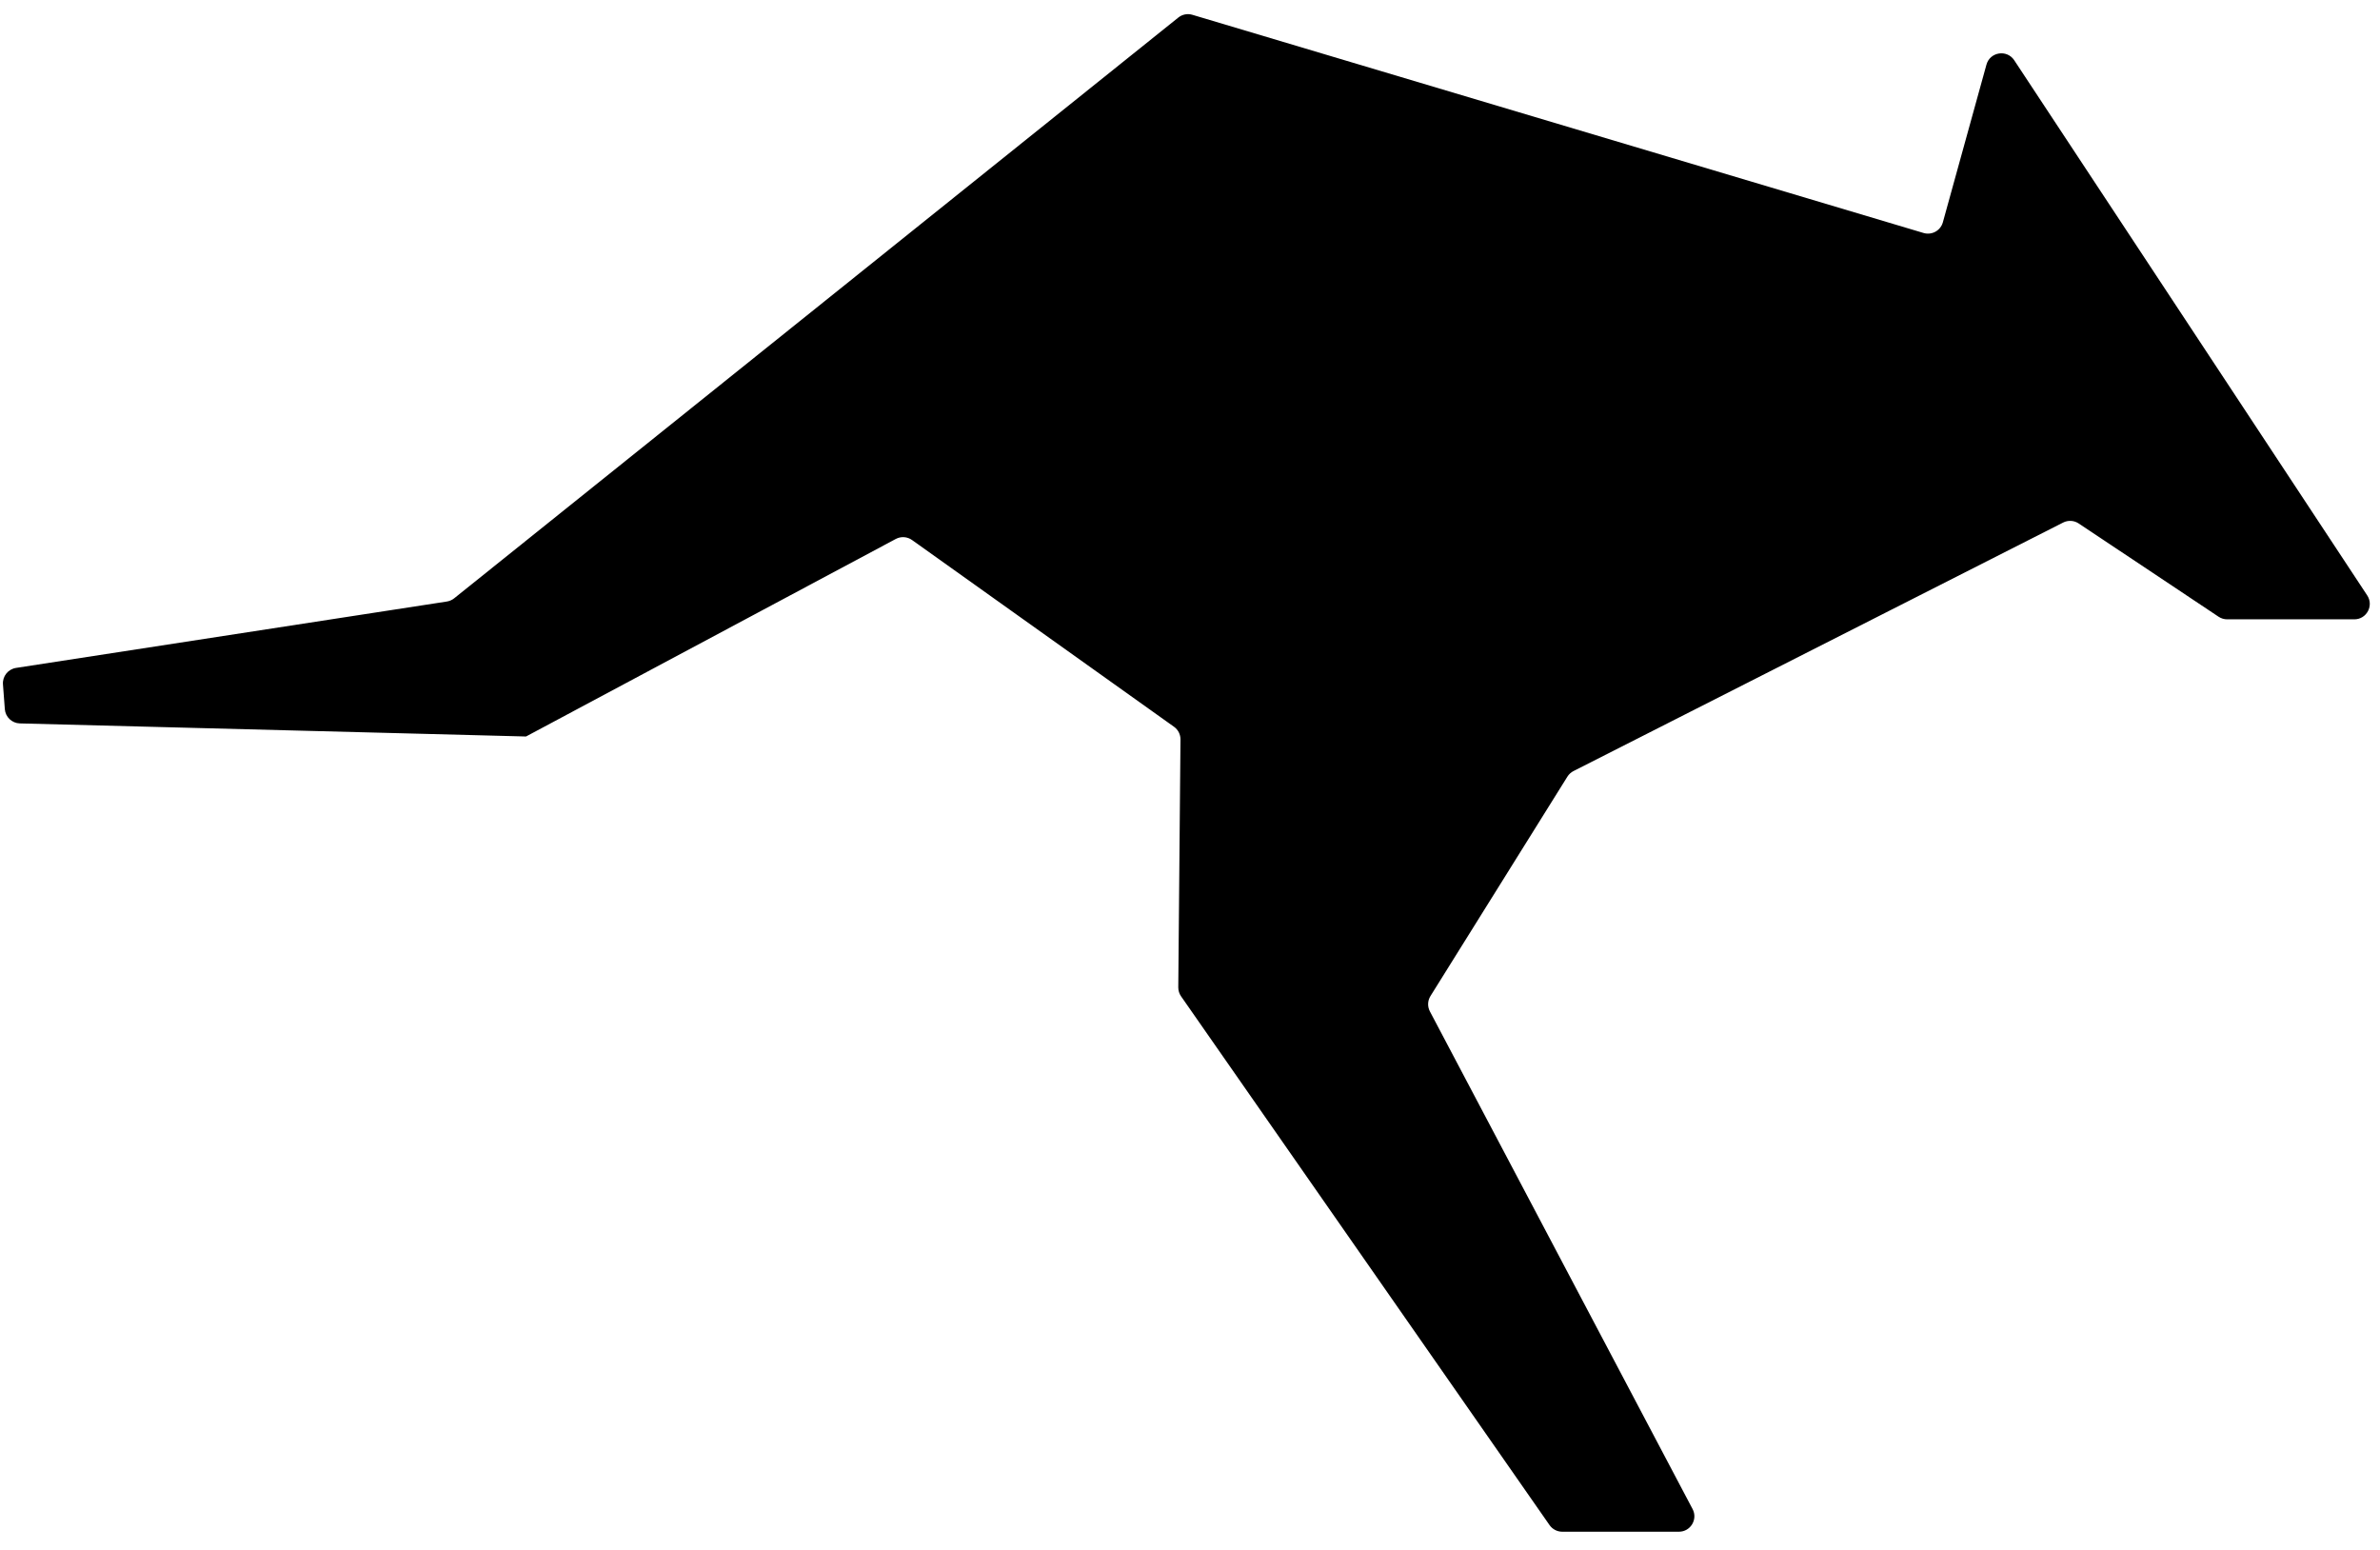
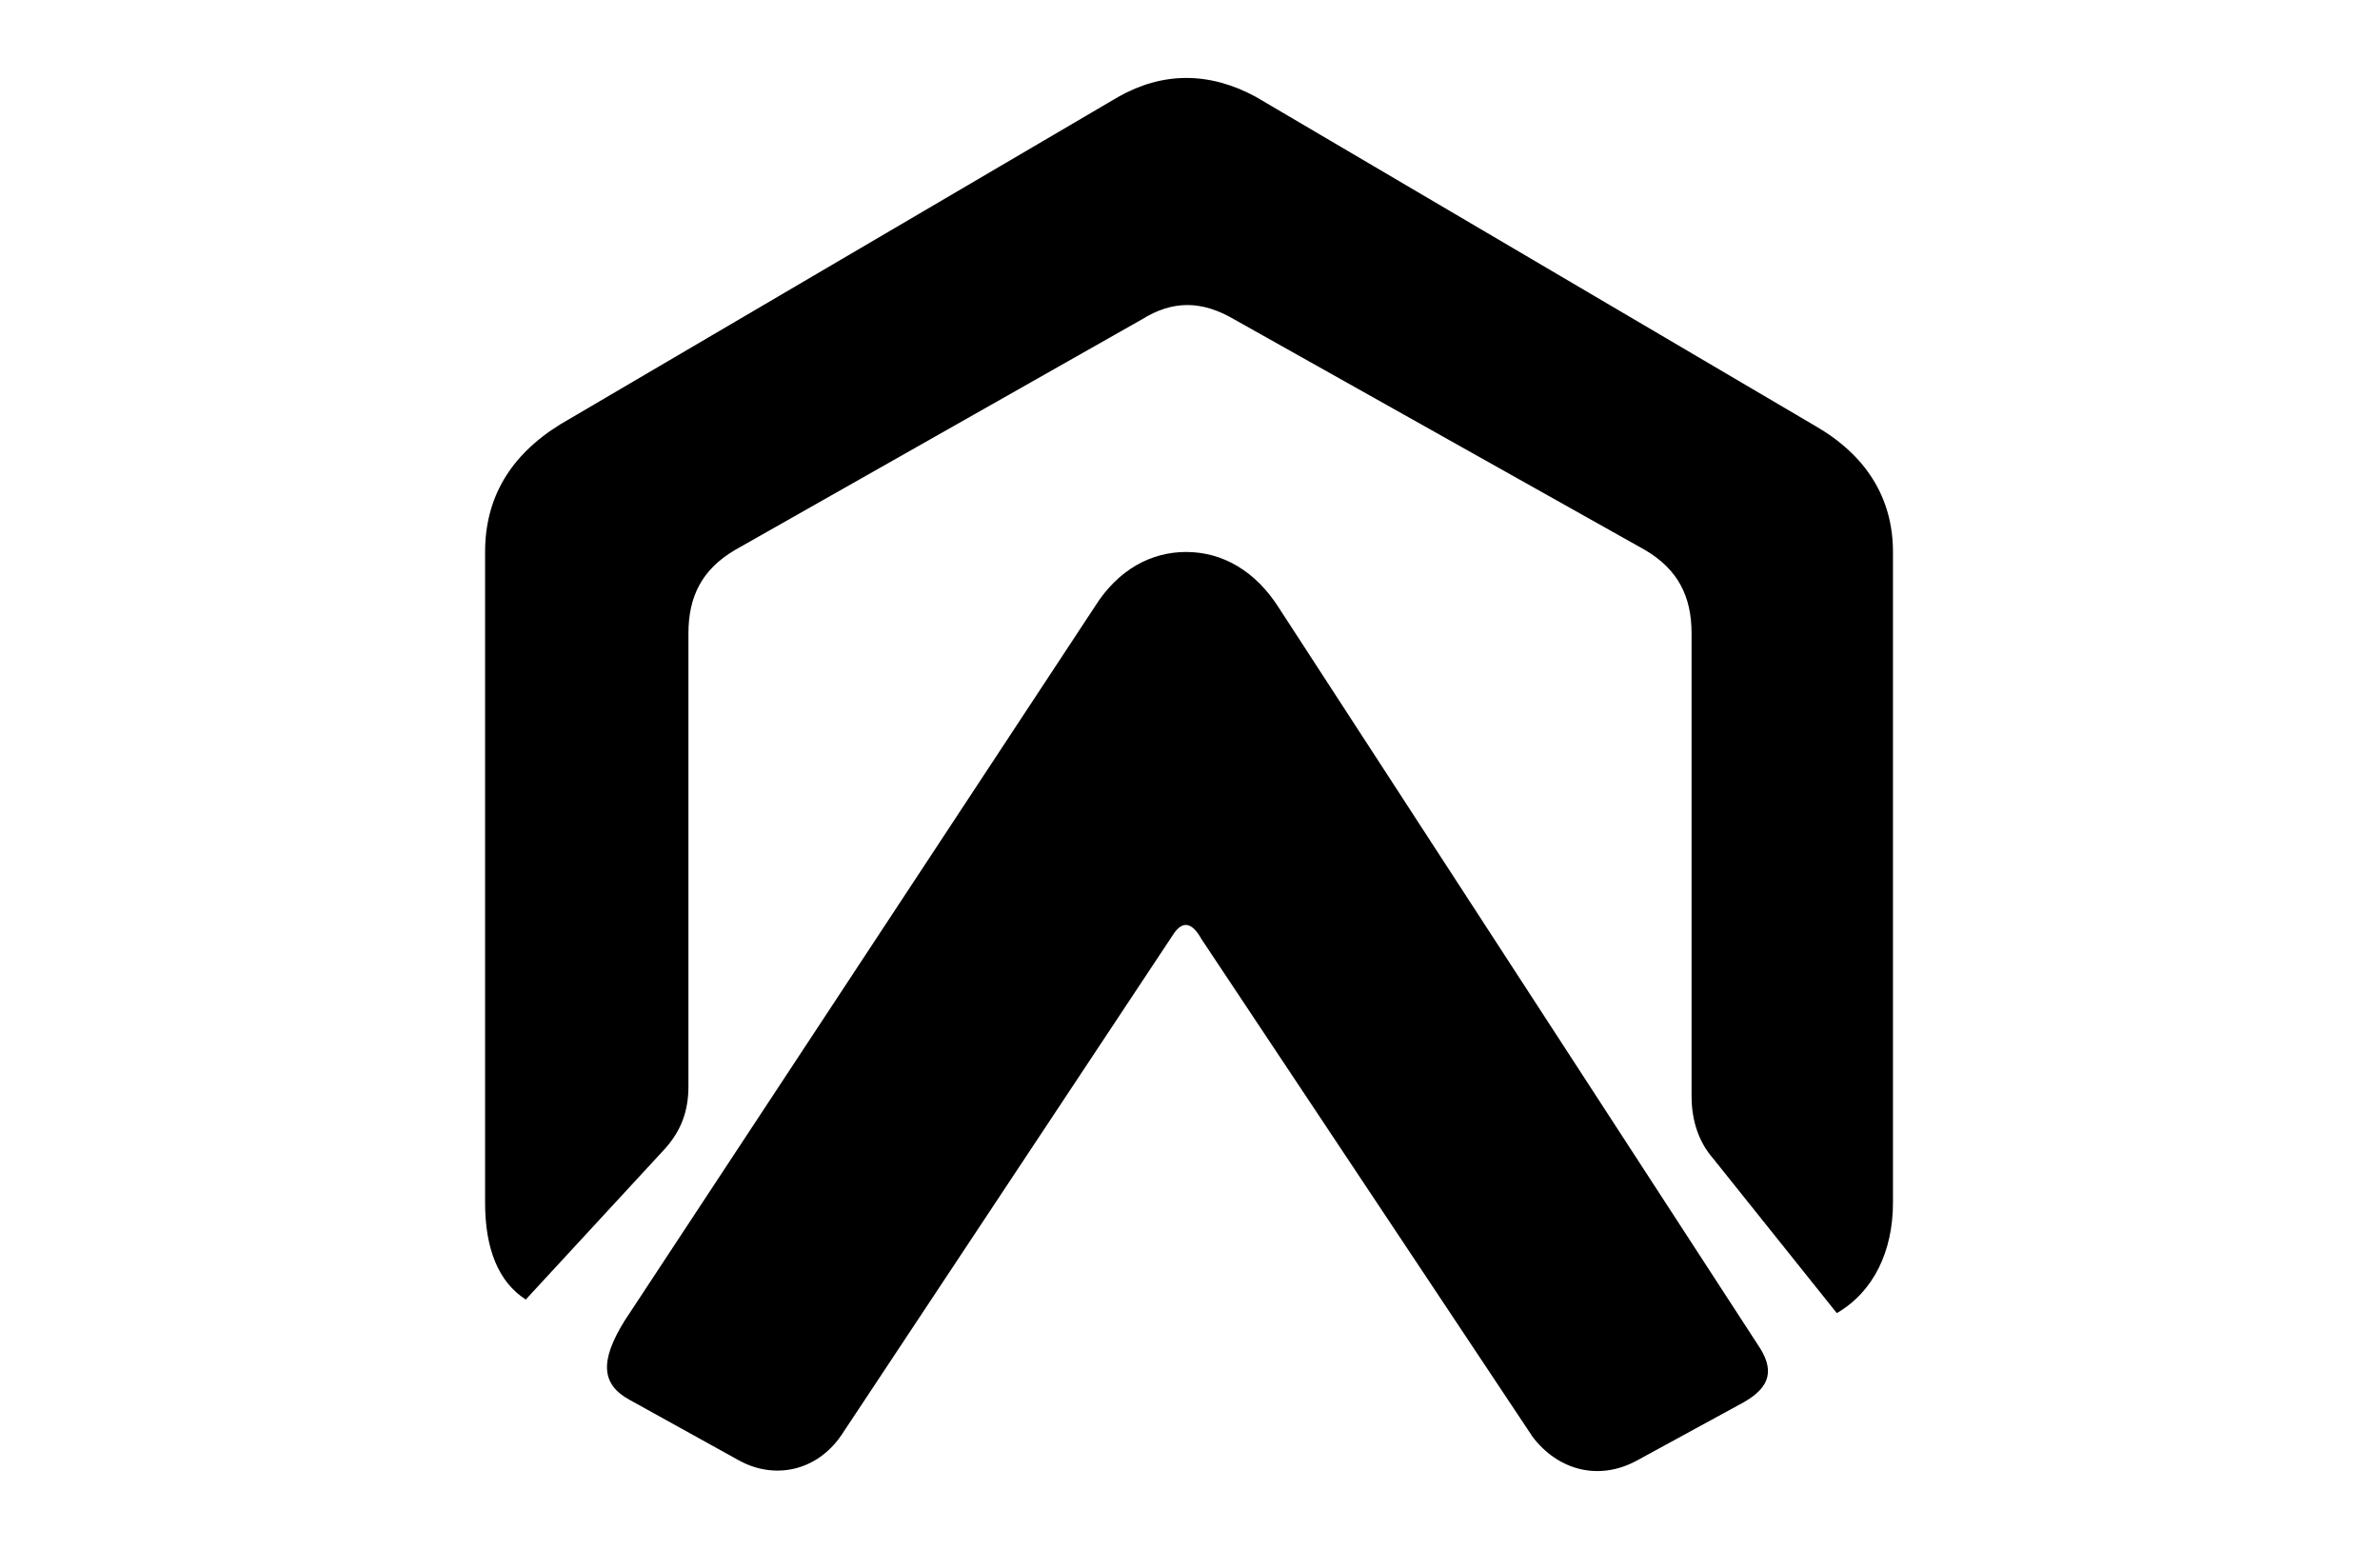
<svg xmlns="http://www.w3.org/2000/svg" width="106" height="69" viewBox="0 0 106 69" fill="none">
-   <path d="M88.472 2.879L86.531 9.899C86.428 10.271 86.04 10.485 85.67 10.375L53.106 0.659C52.889 0.594 52.655 0.64 52.479 0.782L20.228 26.645C20.134 26.72 20.021 26.769 19.902 26.788L0.713 29.745C0.358 29.8 0.105 30.119 0.132 30.477L0.215 31.58C0.242 31.932 0.531 32.207 0.884 32.216L23.172 32.792L23.427 32.799L39.896 24.002C40.126 23.879 40.407 23.897 40.62 24.049L52.288 32.366C52.471 32.496 52.578 32.708 52.576 32.932L52.478 43.969C52.477 44.111 52.52 44.251 52.601 44.368L69.014 67.919C69.143 68.103 69.354 68.213 69.579 68.213H74.775C75.293 68.213 75.626 67.662 75.384 67.204L63.685 45.043C63.571 44.826 63.58 44.565 63.71 44.357L69.809 34.586C69.876 34.48 69.97 34.394 70.082 34.337L91.888 23.271C92.109 23.159 92.374 23.174 92.581 23.312L98.812 27.466C98.926 27.541 99.058 27.581 99.194 27.581H104.856C105.404 27.581 105.732 26.972 105.43 26.514L89.71 2.684C89.384 2.191 88.629 2.31 88.472 2.879Z" fill="currentColor" />
+   <g transform="translate(18.5 0) scale(0.08625) translate(-226 -152)">
+     <path fill="currentColor" d="M262 773V437C262 409 275 387 301 371L589 202C612 189 636 189 660 202L949 372C975 387 989 409 989 437V773C989 798 979 819 960 830L896 750C889 742 885 731 885 718V479C885 460 878 446 861 436L649 317C632 307 617 307 601 317L391 436C374 446 367 460 367 479V713C367 726 363 736 355 745L283 823C269 814 262 797 262 773Z" />
+     <path fill="currentColor" d="M334 834L577 465C589 446 606 437 624 437C643 437 660 447 672 466L919 846C928 859 926 868 912 876L857 906C837 917 816 911 803 894L632 637C627 628 622 627 617 635L446 893C433 912 411 916 393 906L337 875C322 867 321 855 334 834Z" />
+   </g>
</svg>
